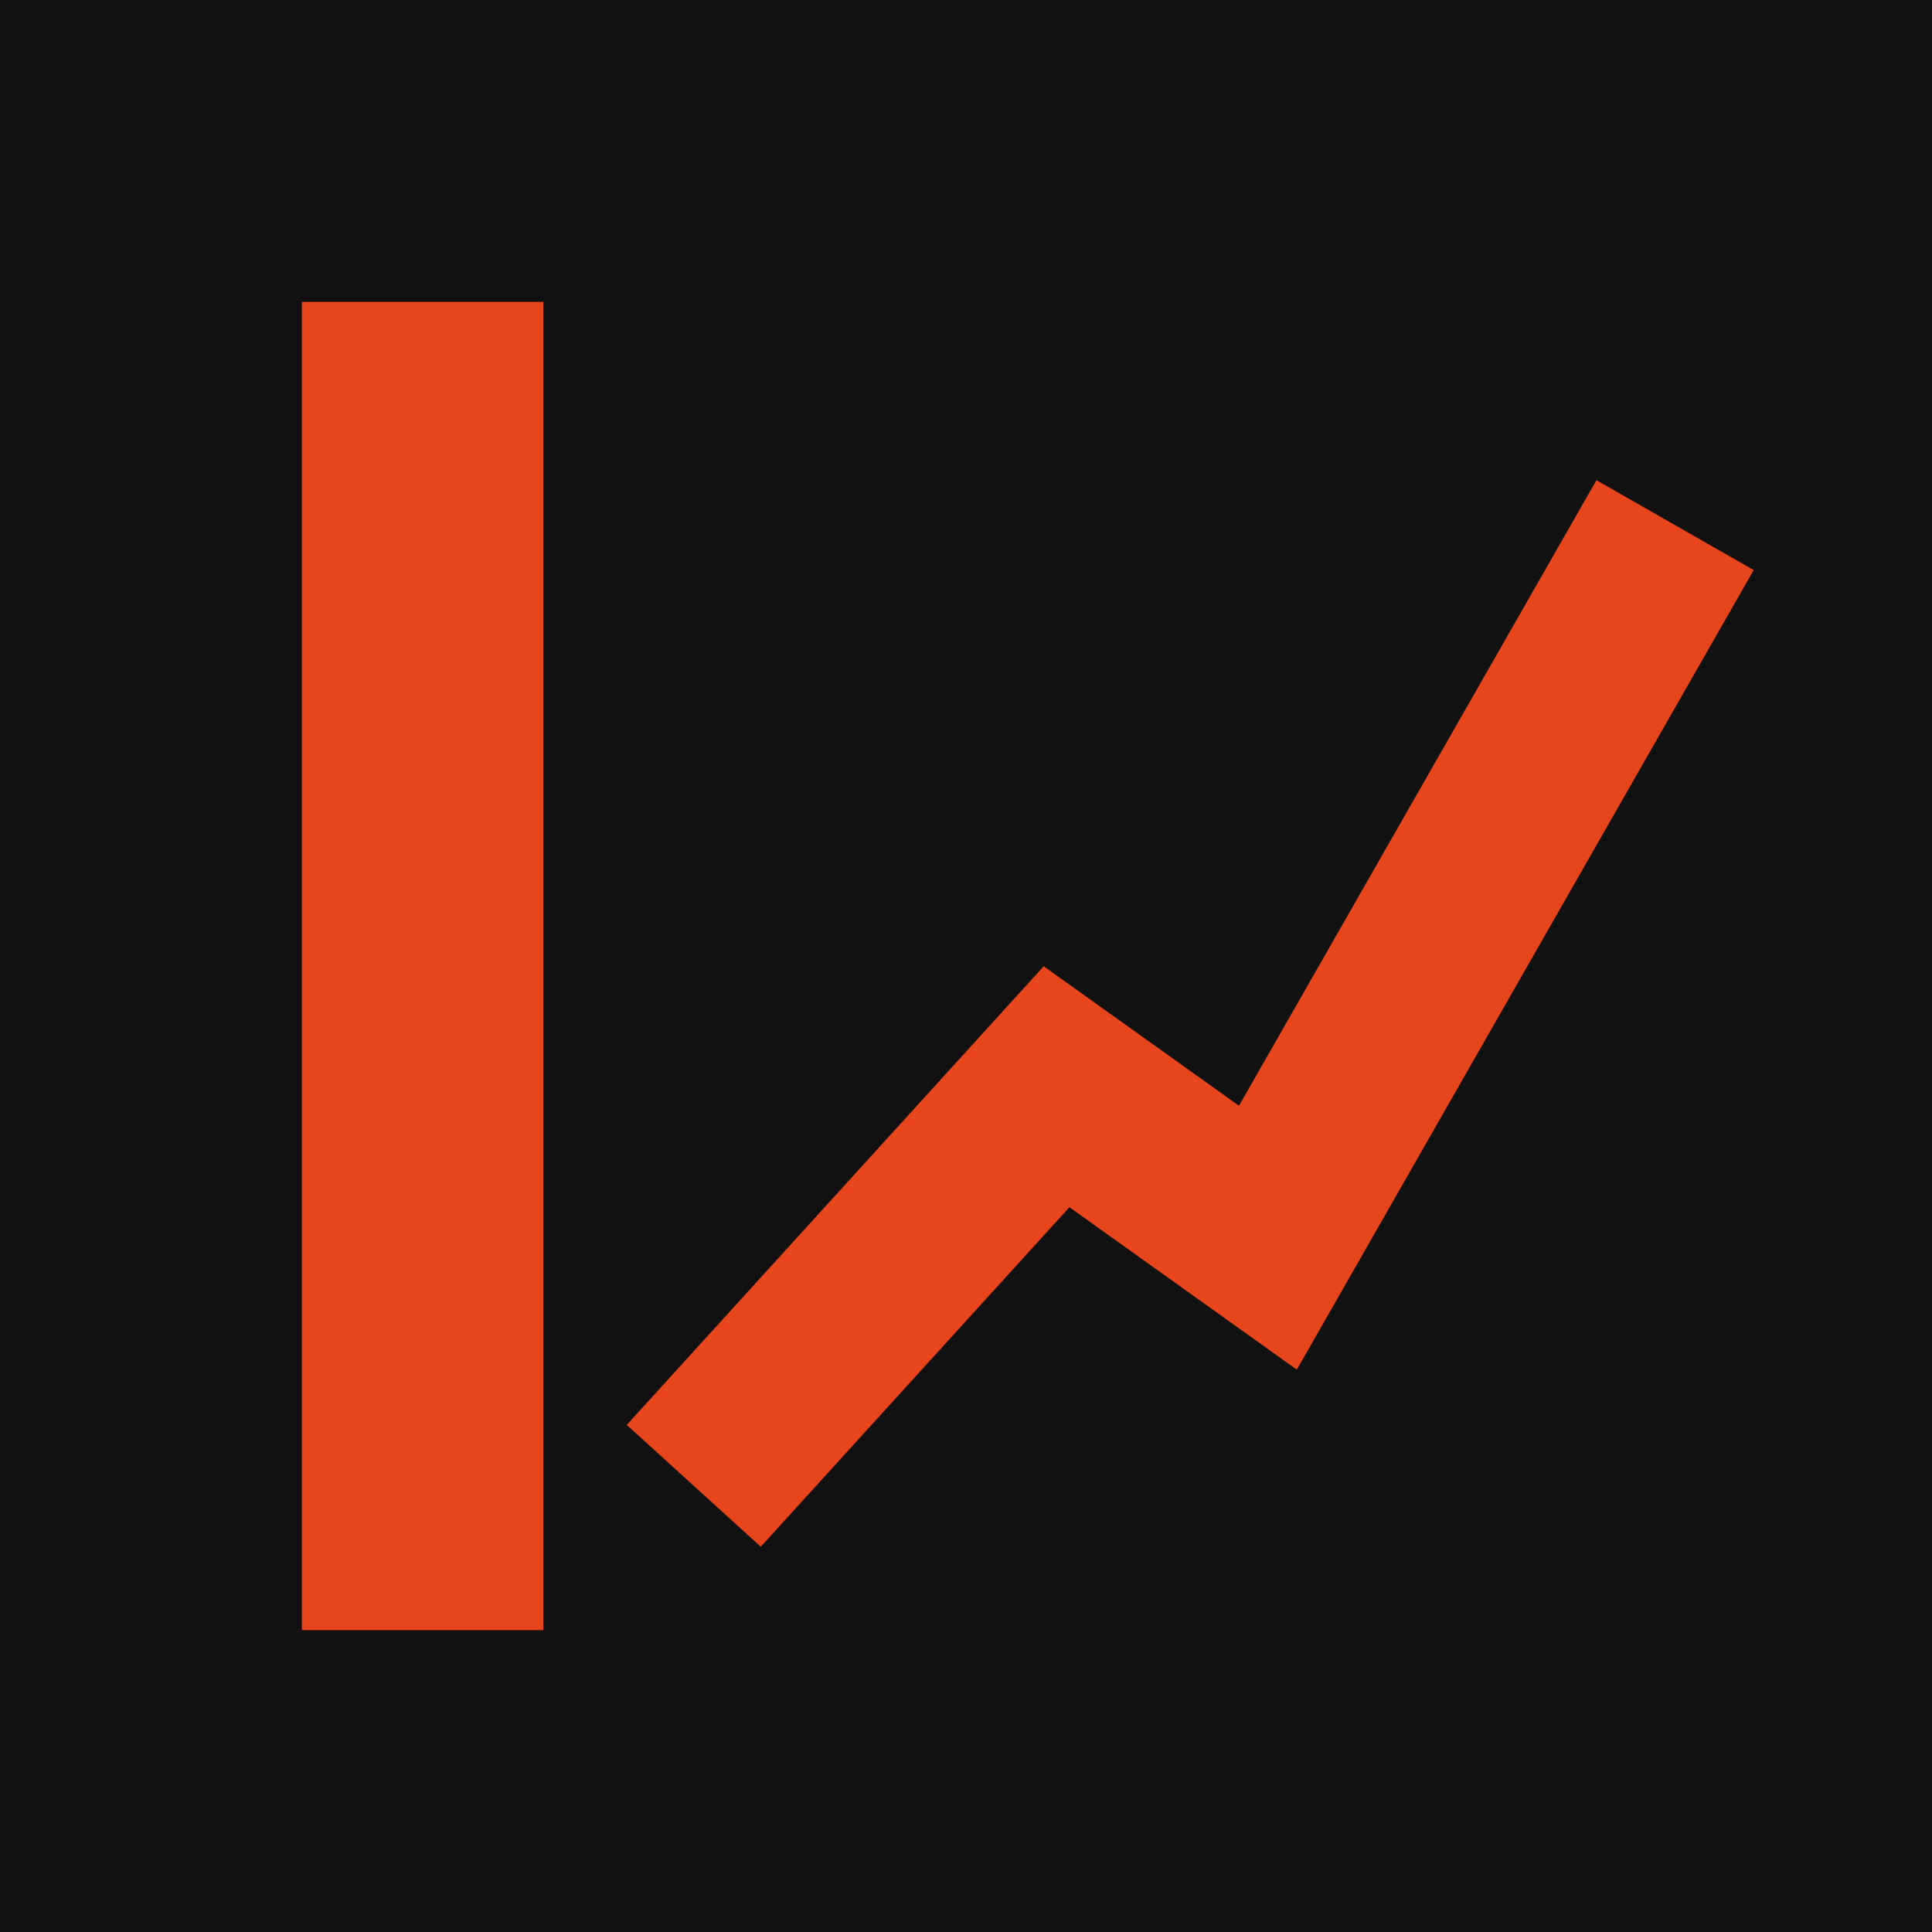
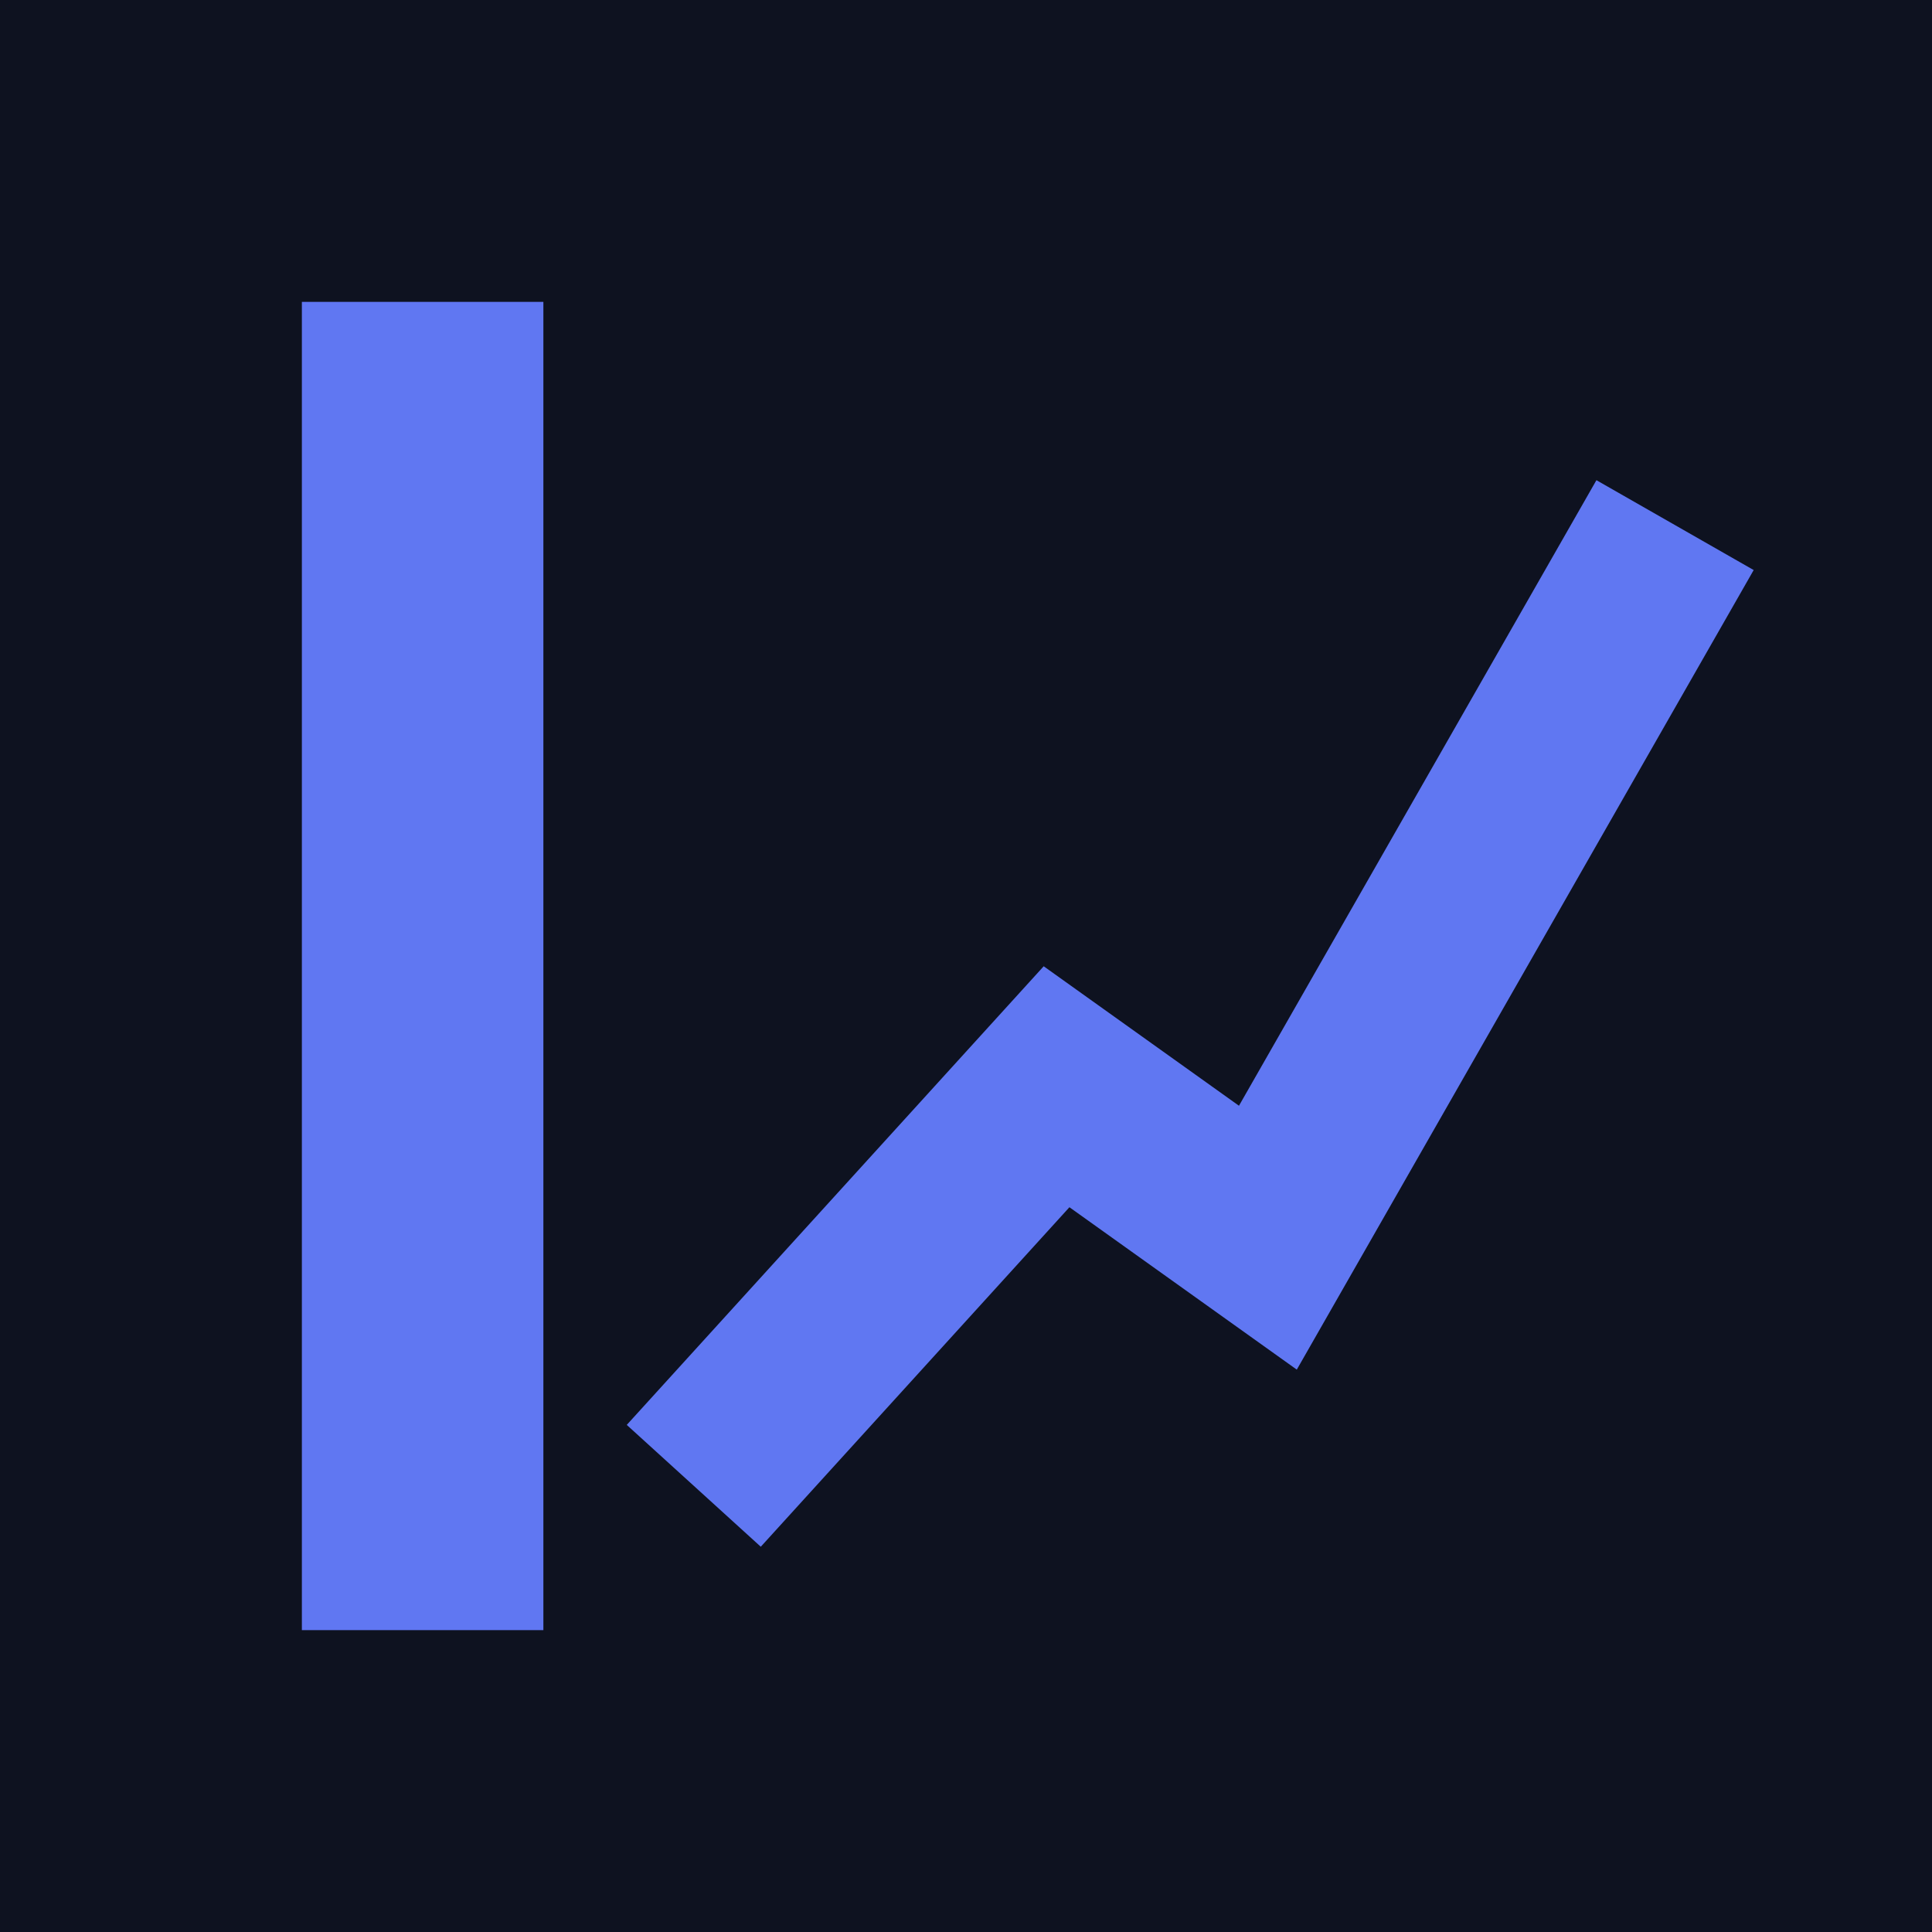
<svg xmlns="http://www.w3.org/2000/svg" viewBox="0 0 64 64">
-   <rect width="64" height="64" fill="#111111" />
-   <rect x="10" y="10" width="8" height="44" fill="#E8451C" />
-   <path d="M25 47 L35 36 L42 41 L54 20" fill="none" stroke="#E8451C" stroke-width="6" stroke-linecap="square" stroke-linejoin="miter" />
+   <rect width="64" height="64" fill="#0E1220" />
+   <rect x="10" y="10" width="8" height="44" fill="#6077F2" />
+   <path d="M25 47 L35 36 L42 41 L54 20" fill="none" stroke="#6077F2" stroke-width="6" stroke-linecap="square" stroke-linejoin="miter" />
</svg>
